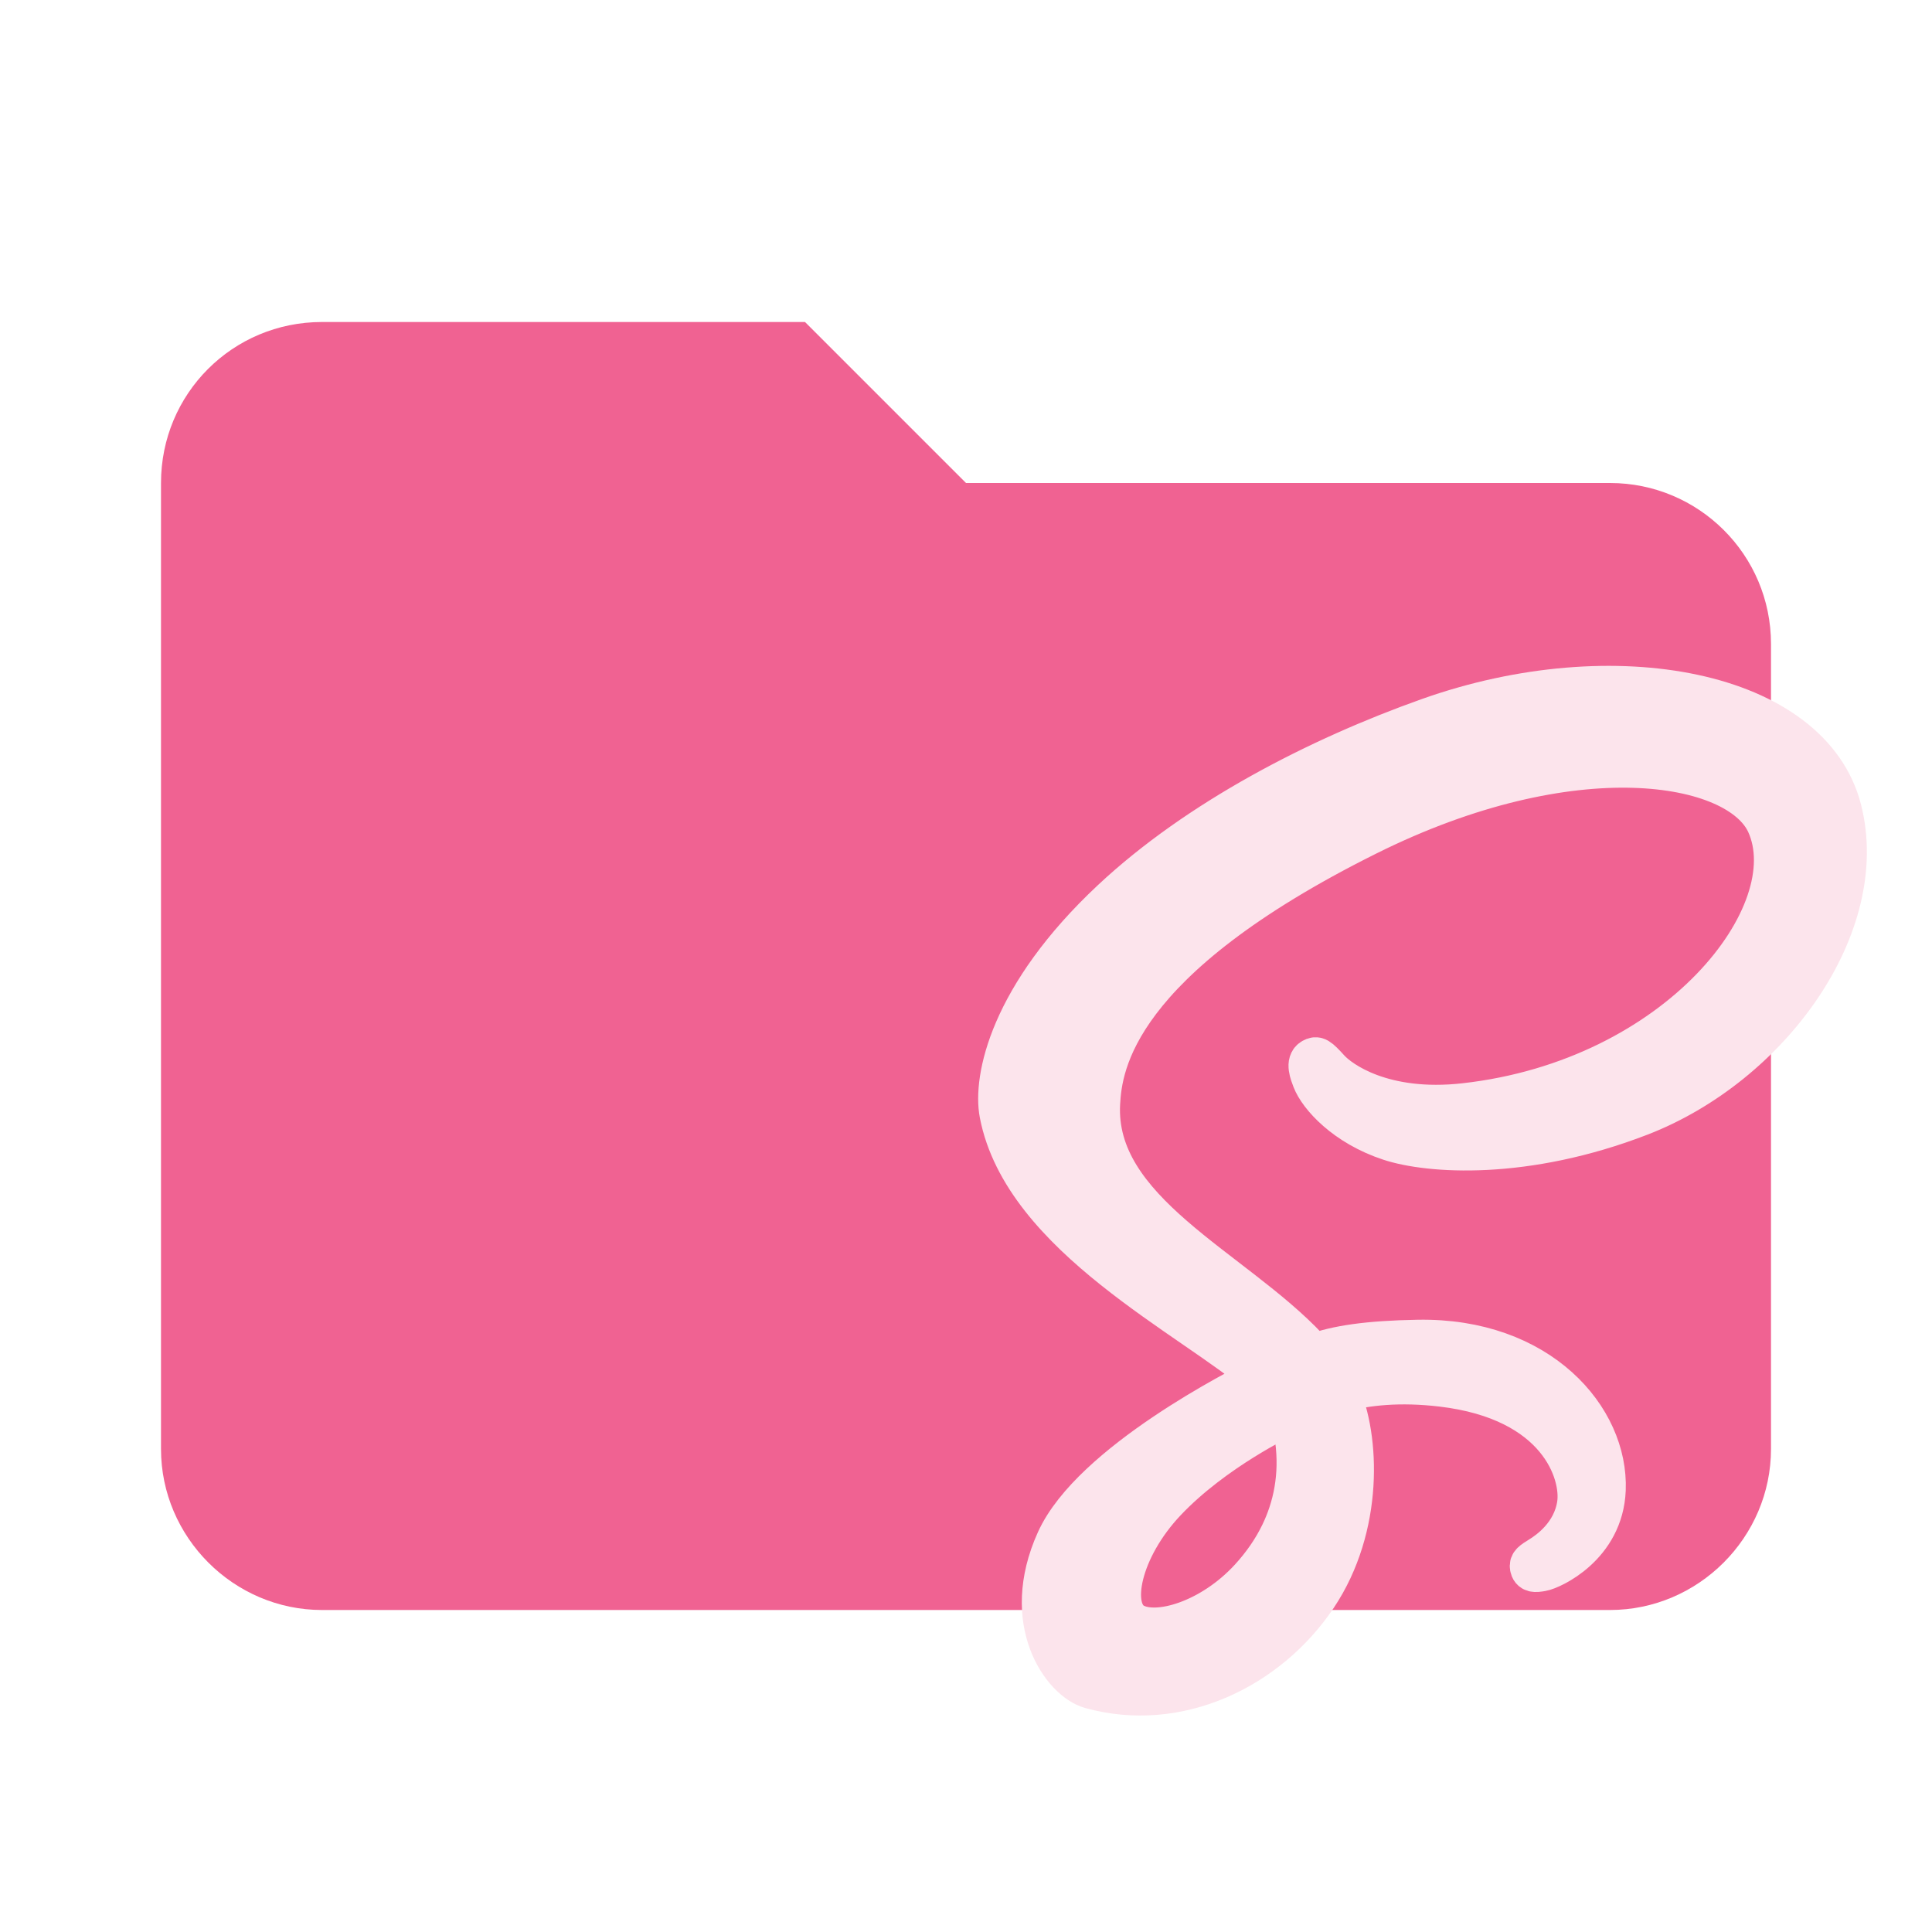
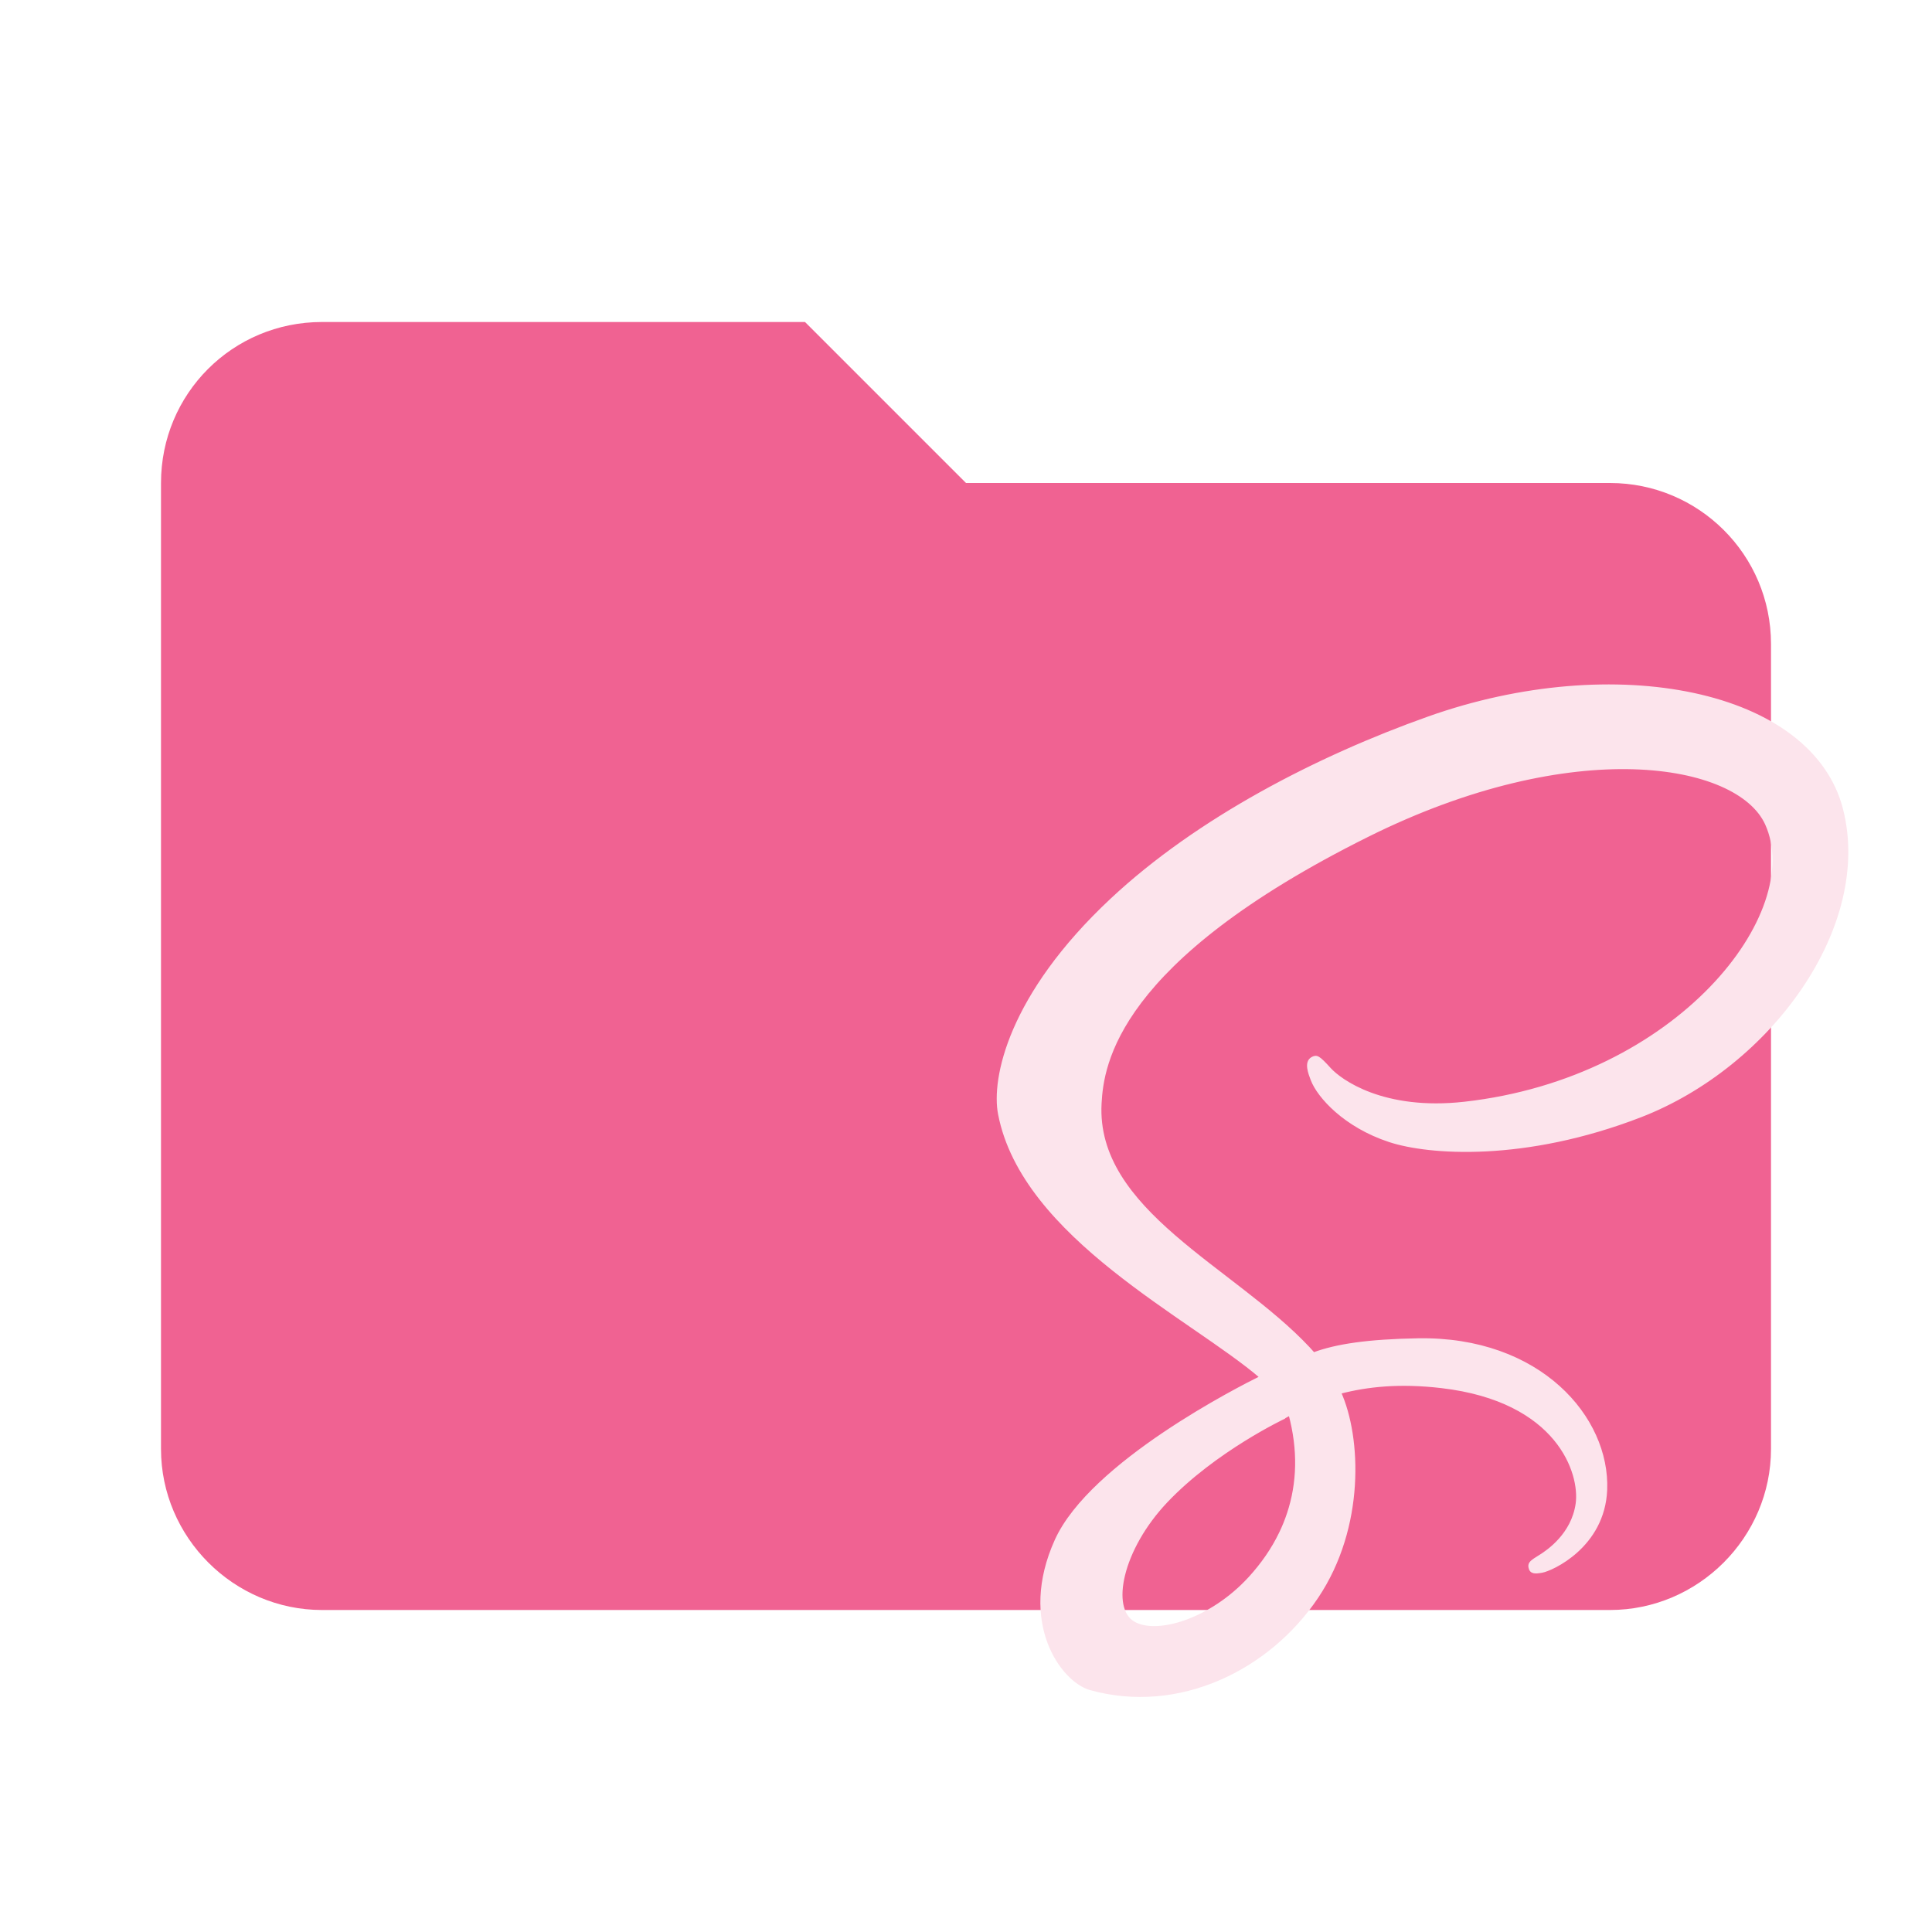
<svg xmlns="http://www.w3.org/2000/svg" clip-rule="evenodd" fill-rule="evenodd" stroke-linejoin="round" stroke-miterlimit="1.414" version="1.1" viewBox="0 0 24 24" width="16px" height="16px" xml:space="preserve">
-   <path d="m10 4h-6c-1.11 0-2 .89-2 2v12c0 1.097.903 2 2 2h16c1.097 0 2-.903 2-2v-10c0-1.11-.9-2-2-2h-8l-2-2z" fill="#455A64" fill-rule="nonzero" style="fill:#f06292" />
-   <g transform="matrix(.040368 0 0 .040368 5.3434 -1.2037)" style="fill:#fce4ec;stroke-miterlimit:4;stroke-width:12.423;stroke:#fce4ec">
-     <path d="m434.3 278.93c-9.3-36.49-69.8-48.48-127.06-28.14-34.08 12.11-70.96 31.11-97.49 55.92-31.54 29.5-36.57 55.17-34.49 65.9 7.31 37.85 59.18 62.6 80.5 80.95v.11c-6.29 3.09-52.3 26.38-63.07 50.19-11.36 25.12 1.81 43.14 10.53 45.57 27.02 7.52 54.74-6 69.65-28.23 14.38-21.45 13.18-49.14 6.93-62.92 8.62-2.27 18.67-3.29 31.44-1.8 36.04 4.21 43.11 26.71 41.76 36.13s-8.91 14.6-11.44 16.16-3.3 2.11-3.09 3.27c.31 1.69 1.48 1.63 3.63 1.26 2.97-.5 18.92-7.66 19.61-25.04.87-22.07-20.28-46.76-57.73-46.11-15.42.27-25.12 1.73-32.13 4.34-.52-.59-1.04-1.18-1.59-1.76-23.15-24.7-65.95-42.17-64.14-75.38.66-12.07 4.86-43.86 82.24-82.42 63.39-31.59 114.14-22.89 122.91-3.63 12.53 27.52-27.12 78.67-92.95 86.05-25.08 2.81-38.29-6.91-41.57-10.53-3.46-3.81-3.97-3.98-5.27-3.27-2.1 1.17-.77 4.53 0 6.54 1.97 5.12 10.03 14.19 23.78 18.7 12.1 3.97 41.54 6.15 77.16-7.62 39.88-15.45 71.03-58.37 61.88-94.24zm-169.69 185.94c2.99 11.06 2.66 21.37-.43 30.7-.34 1.04-.72 2.06-1.13 3.08-.41 1.01-.85 2.01-1.33 3-2.38 4.94-5.58 9.56-9.49 13.83-11.94 13.02-28.61 17.95-35.76 13.8-7.72-4.48-3.85-22.84 9.98-37.46 14.89-15.74 36.31-25.86 36.31-25.86l-.03-.06c.62-.34 1.24-.68 1.88-1.03z" style="fill:#fce4ec;stroke-miterlimit:4;stroke-width:12.423;stroke:#fce4ec" />
+   <path d="m10 4h-6c-1.11 0-2 .89-2 2v12c0 1.097.903 2 2 2h16c1.097 0 2-.903 2-2v-10c0-1.11-.9-2-2-2h-8l-2-2z" fill="#f06292" fill-rule="nonzero" />
+   <g transform="matrix(.040368 0 0 .040368 5.3434 -1.2037)" fill="#fce4ec" stroke="#fce4ec">
+     <path d="m434.3 278.93c-9.3-36.49-69.8-48.48-127.06-28.14-34.08 12.11-70.96 31.11-97.49 55.92-31.54 29.5-36.57 55.17-34.49 65.9 7.31 37.85 59.18 62.6 80.5 80.95v.11c-6.29 3.09-52.3 26.38-63.07 50.19-11.36 25.12 1.81 43.14 10.53 45.57 27.02 7.52 54.74-6 69.65-28.23 14.38-21.45 13.18-49.14 6.93-62.92 8.62-2.27 18.67-3.29 31.44-1.8 36.04 4.21 43.11 26.71 41.76 36.13s-8.91 14.6-11.44 16.16-3.3 2.11-3.09 3.27c.31 1.69 1.48 1.63 3.63 1.26 2.97-.5 18.92-7.66 19.61-25.04.87-22.07-20.28-46.76-57.73-46.11-15.42.27-25.12 1.73-32.13 4.34-.52-.59-1.04-1.18-1.59-1.76-23.15-24.7-65.95-42.17-64.14-75.38.66-12.07 4.86-43.86 82.24-82.42 63.39-31.59 114.14-22.89 122.91-3.63 12.53 27.52-27.12 78.67-92.95 86.05-25.08 2.81-38.29-6.91-41.57-10.53-3.46-3.81-3.97-3.98-5.27-3.27-2.1 1.17-.77 4.53 0 6.54 1.97 5.12 10.03 14.19 23.78 18.7 12.1 3.97 41.54 6.15 77.16-7.62 39.88-15.45 71.03-58.37 61.88-94.24zm-169.69 185.94c2.99 11.06 2.66 21.37-.43 30.7-.34 1.04-.72 2.06-1.13 3.08-.41 1.01-.85 2.01-1.33 3-2.38 4.94-5.58 9.56-9.49 13.83-11.94 13.02-28.61 17.95-35.76 13.8-7.72-4.48-3.85-22.84 9.98-37.46 14.89-15.74 36.31-25.86 36.31-25.86l-.03-.06c.62-.34 1.24-.68 1.88-1.03z" />
  </g>
</svg>
